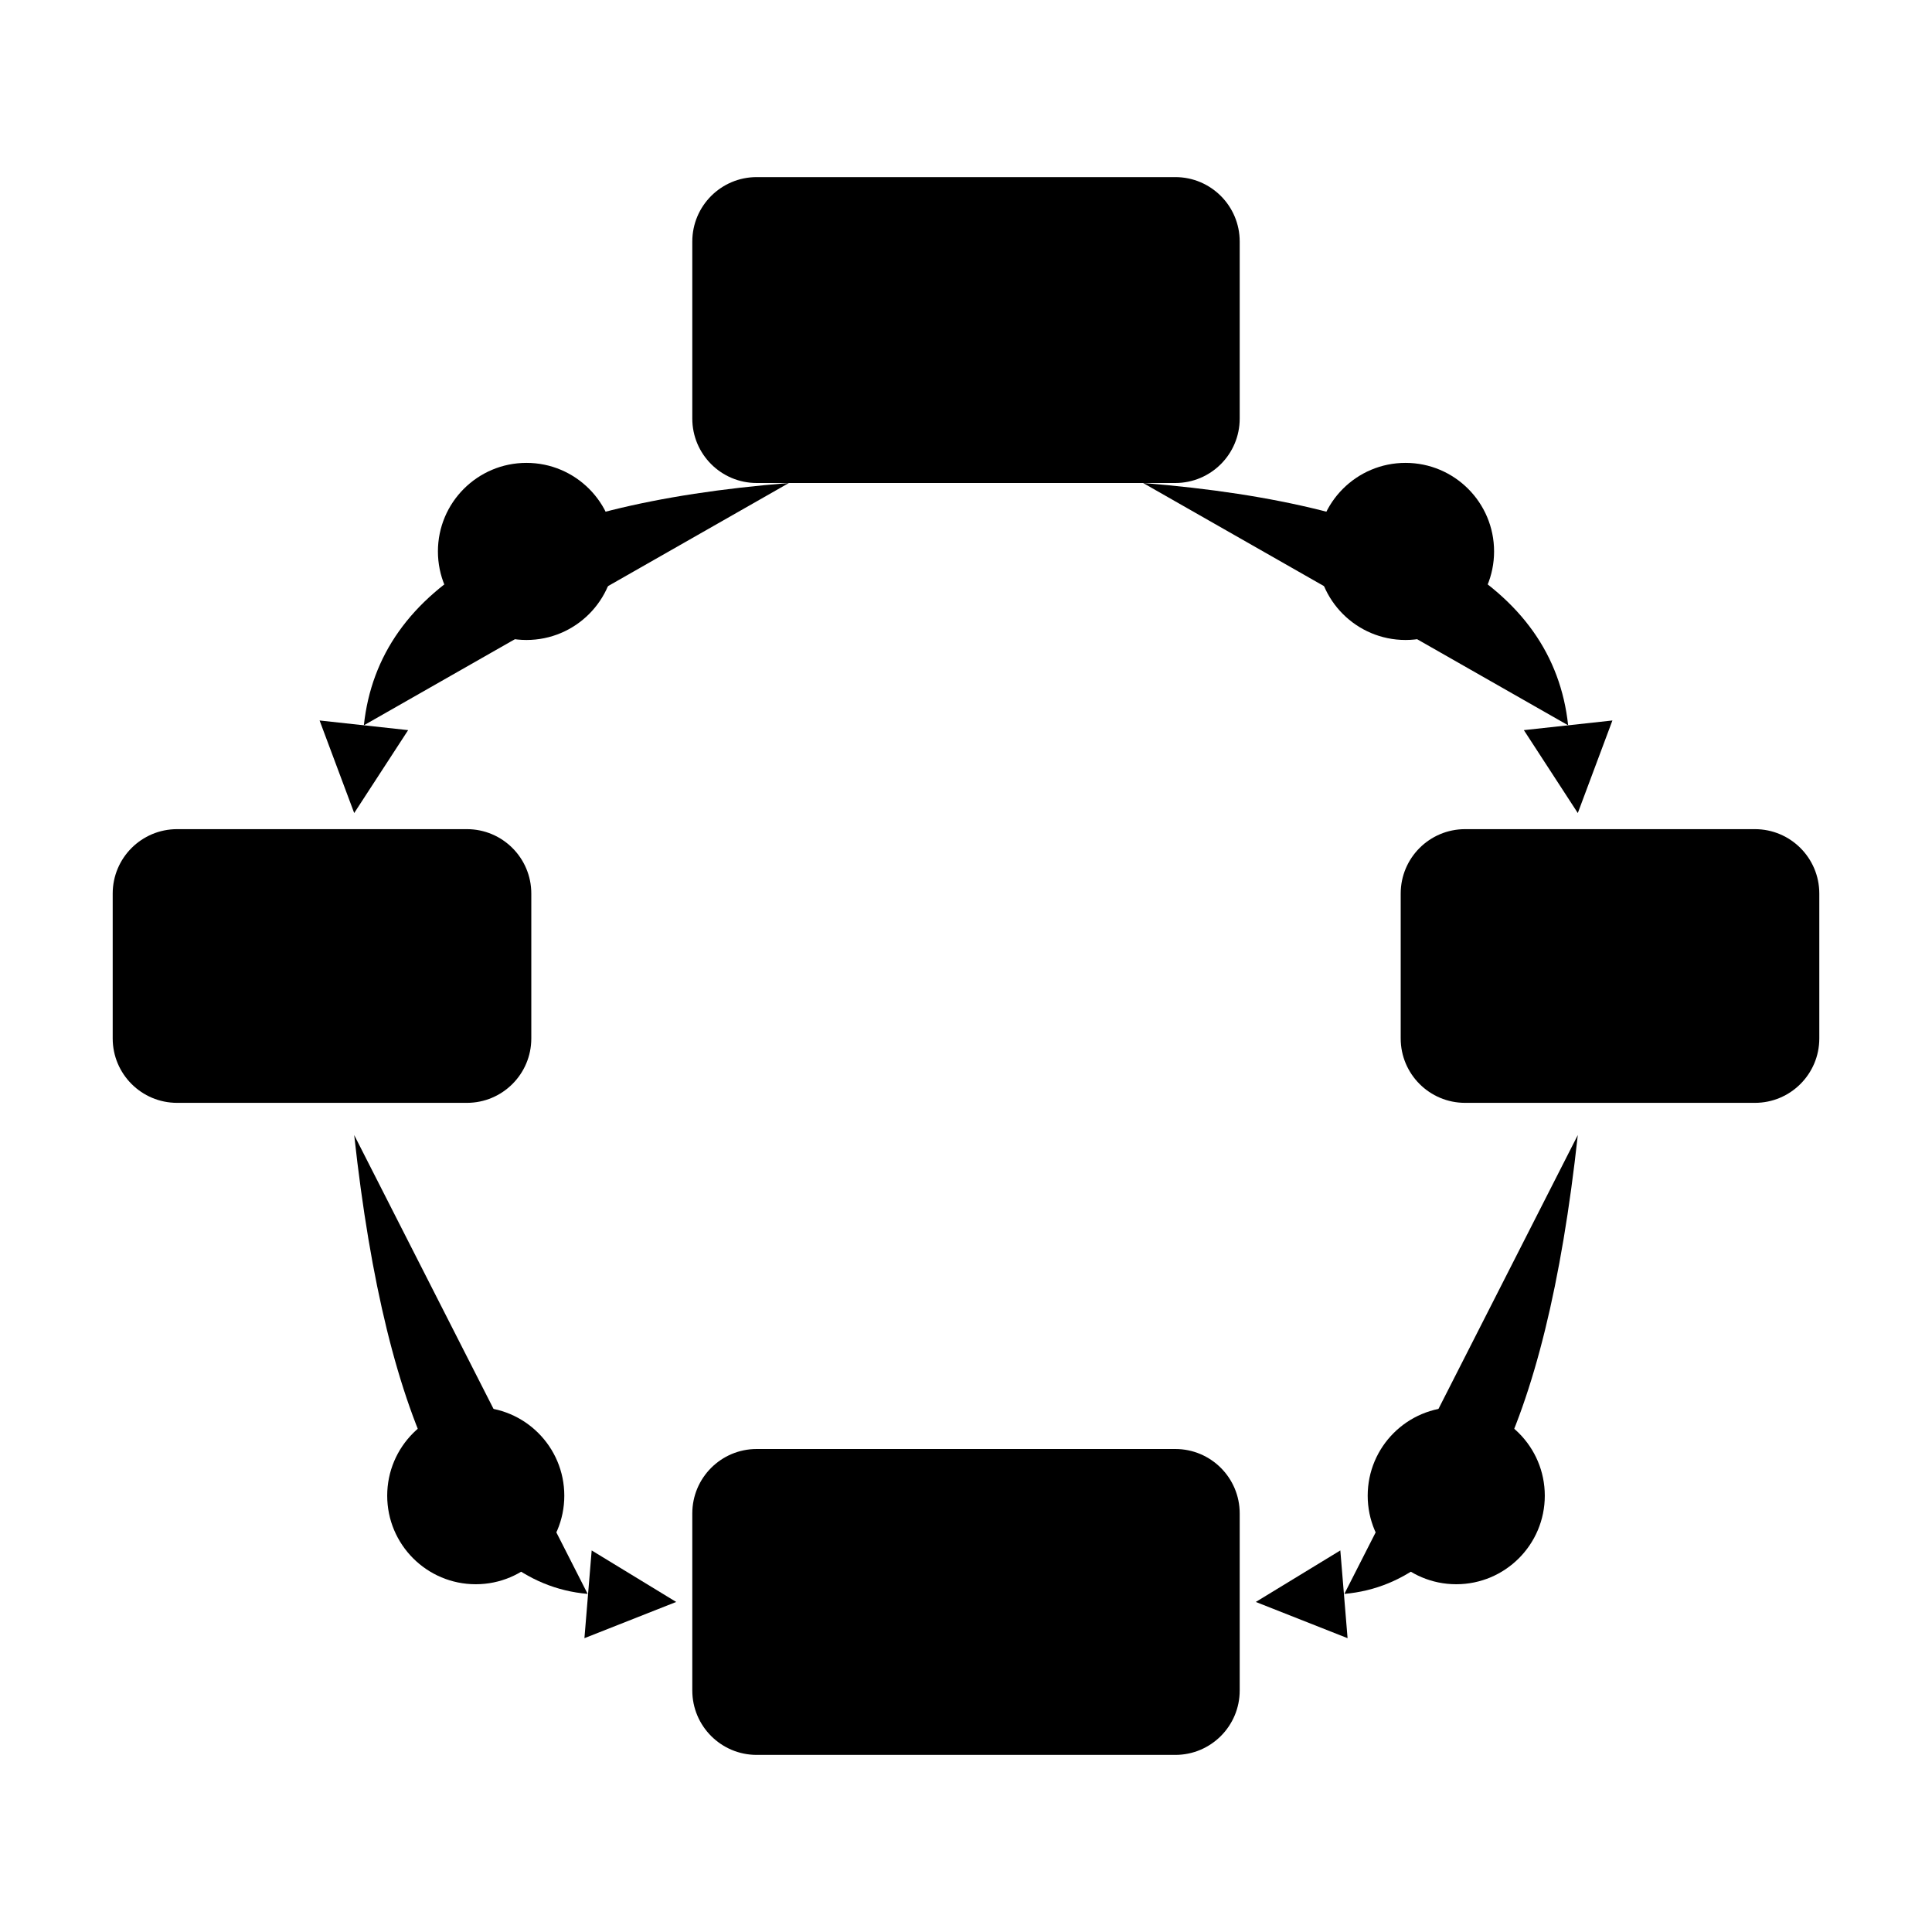
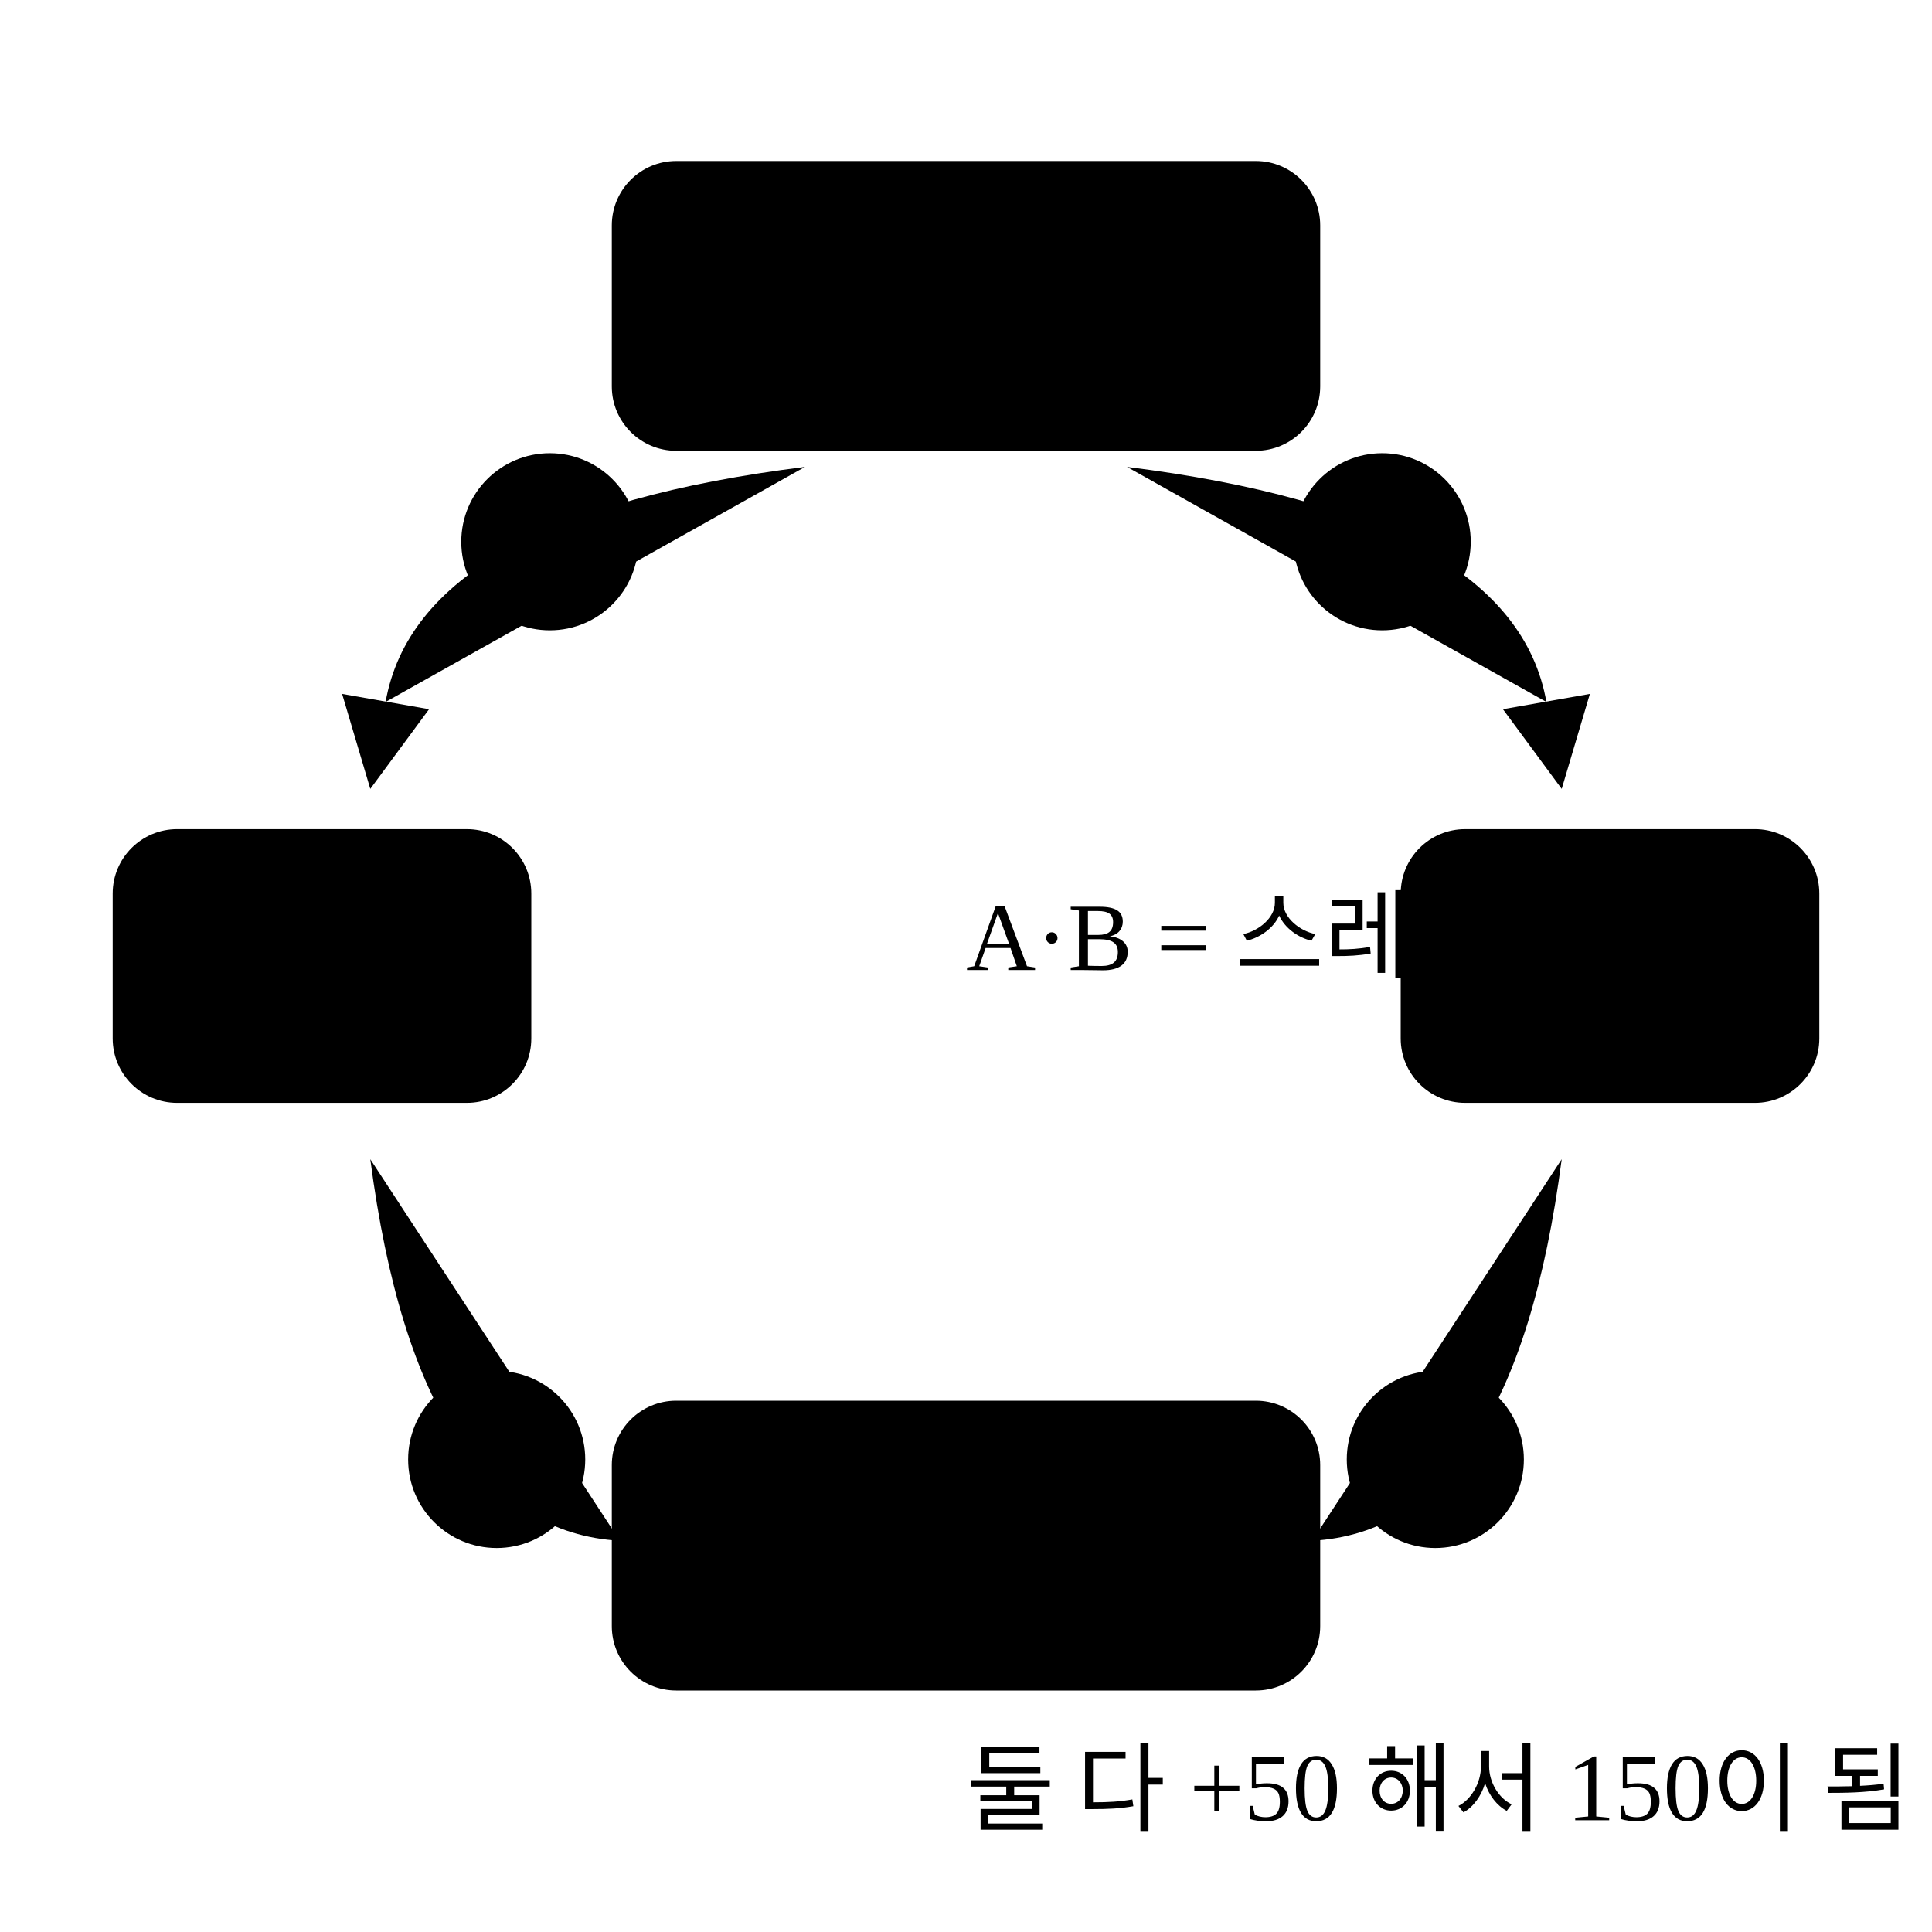
<svg xmlns="http://www.w3.org/2000/svg" viewBox="0 0 240 240">
-   <rect class="k-box" x="86" y="22" width="68" height="38" rx="8" />
-   <text x="120" y="41.5">100</text>
-   <rect class="k-boxa" x="86" y="180" width="68" height="38" rx="8" />
-   <text x="120" y="199.5">150</text>
+   <rect class="k-box" x="76" y="20" width="88" height="36" rx="8" />
+   <text class="k-t" x="120" y="38.5">잔액 100</text>
+   <rect class="k-boxa" x="76" y="174" width="88" height="36" rx="8" />
+   <text class="k-t" x="120" y="192.5">잔액 150</text>
  <rect class="k-box" x="14" y="103" width="52" height="34" rx="8" />
  <polygon class="k-fill" points="22,114 22,126 31,120" />
  <text x="48" y="120.5">A</text>
  <rect class="k-box" x="174" y="103" width="52" height="34" rx="8" />
  <polygon class="k-fill" points="182,114 182,126 191,120" />
  <text x="208" y="120.5">B</text>
-   <path class="k-flow" d="M98 60Q48 64 45.2 90.1" />
-   <polygon class="k-fill" points="44,101 39.7,89.5 50.7,90.7" />
-   <path class="k-flow" d="M142 60Q192 64 194.8 90.1" />
-   <polygon class="k-fill" points="196,101 189.3,90.7 200.3,89.5" />
-   <path class="k-acc" d="M44 141Q50 196 73 198" />
-   <polygon class="k-accf" points="84,199 72.6,203.5 73.5,192.6" />
-   <path class="k-acc" d="M196 141Q190 196 167 198" />
-   <polygon class="k-accf" points="156,199 166.5,192.6 167.4,203.5" />
-   <circle class="k-box" cx="65.4" cy="68.5" r="11" />
-   <text x="65.4" y="69">1</text>
-   <circle class="k-box" cx="174.6" cy="68.5" r="11" />
-   <text x="174.6" y="69">2</text>
-   <circle class="k-box" cx="59.1" cy="185.8" r="11" />
-   <text x="59.1" y="186.3">3</text>
-   <circle class="k-box" cx="180.9" cy="185.8" r="11" />
-   <text x="180.9" y="186.3">4</text>
+   <text class="k-t" x="120" y="120.5">A·B = 스레드</text>
+   <path class="k-flow" d="M100 58Q52 64 47.9 87.2" />
+   <polygon class="k-fill" points="46,98 42.5,86.2 53.3,88.1" />
+   <path class="k-flow" d="M140 58Q188 64 192.1 87.2" />
+   <polygon class="k-fill" points="194,98 186.7,88.1 197.5,86.2" />
+   <path class="k-acc" d="M46 144Q52 190 77 191.4" />
+   <polygon class="k-accf" points="88,192 76.7,196.9 77.3,185.9" />
+   <path class="k-acc" d="M194 144Q188 190 163 191.4" />
+   <polygon class="k-accf" points="152,192 162.7,185.9 163.3,196.9" />
+   <circle class="k-box" cx="68.3" cy="67.3" r="11" />
+   <text x="68.3" y="67.8">1</text>
+   <circle class="k-box" cx="171.7" cy="67.3" r="11" />
+   <text x="171.7" y="67.8">2</text>
+   <circle class="k-box" cx="61.7" cy="181.3" r="11" />
+   <text x="61.7" y="181.8">3</text>
+   <circle class="k-box" cx="178.3" cy="181.3" r="11" />
+   <text x="178.3" y="181.8">4</text>
+   <text class="k-t" x="120" y="226.5">둘 다 +50 해서 150이 됨</text>
</svg>
